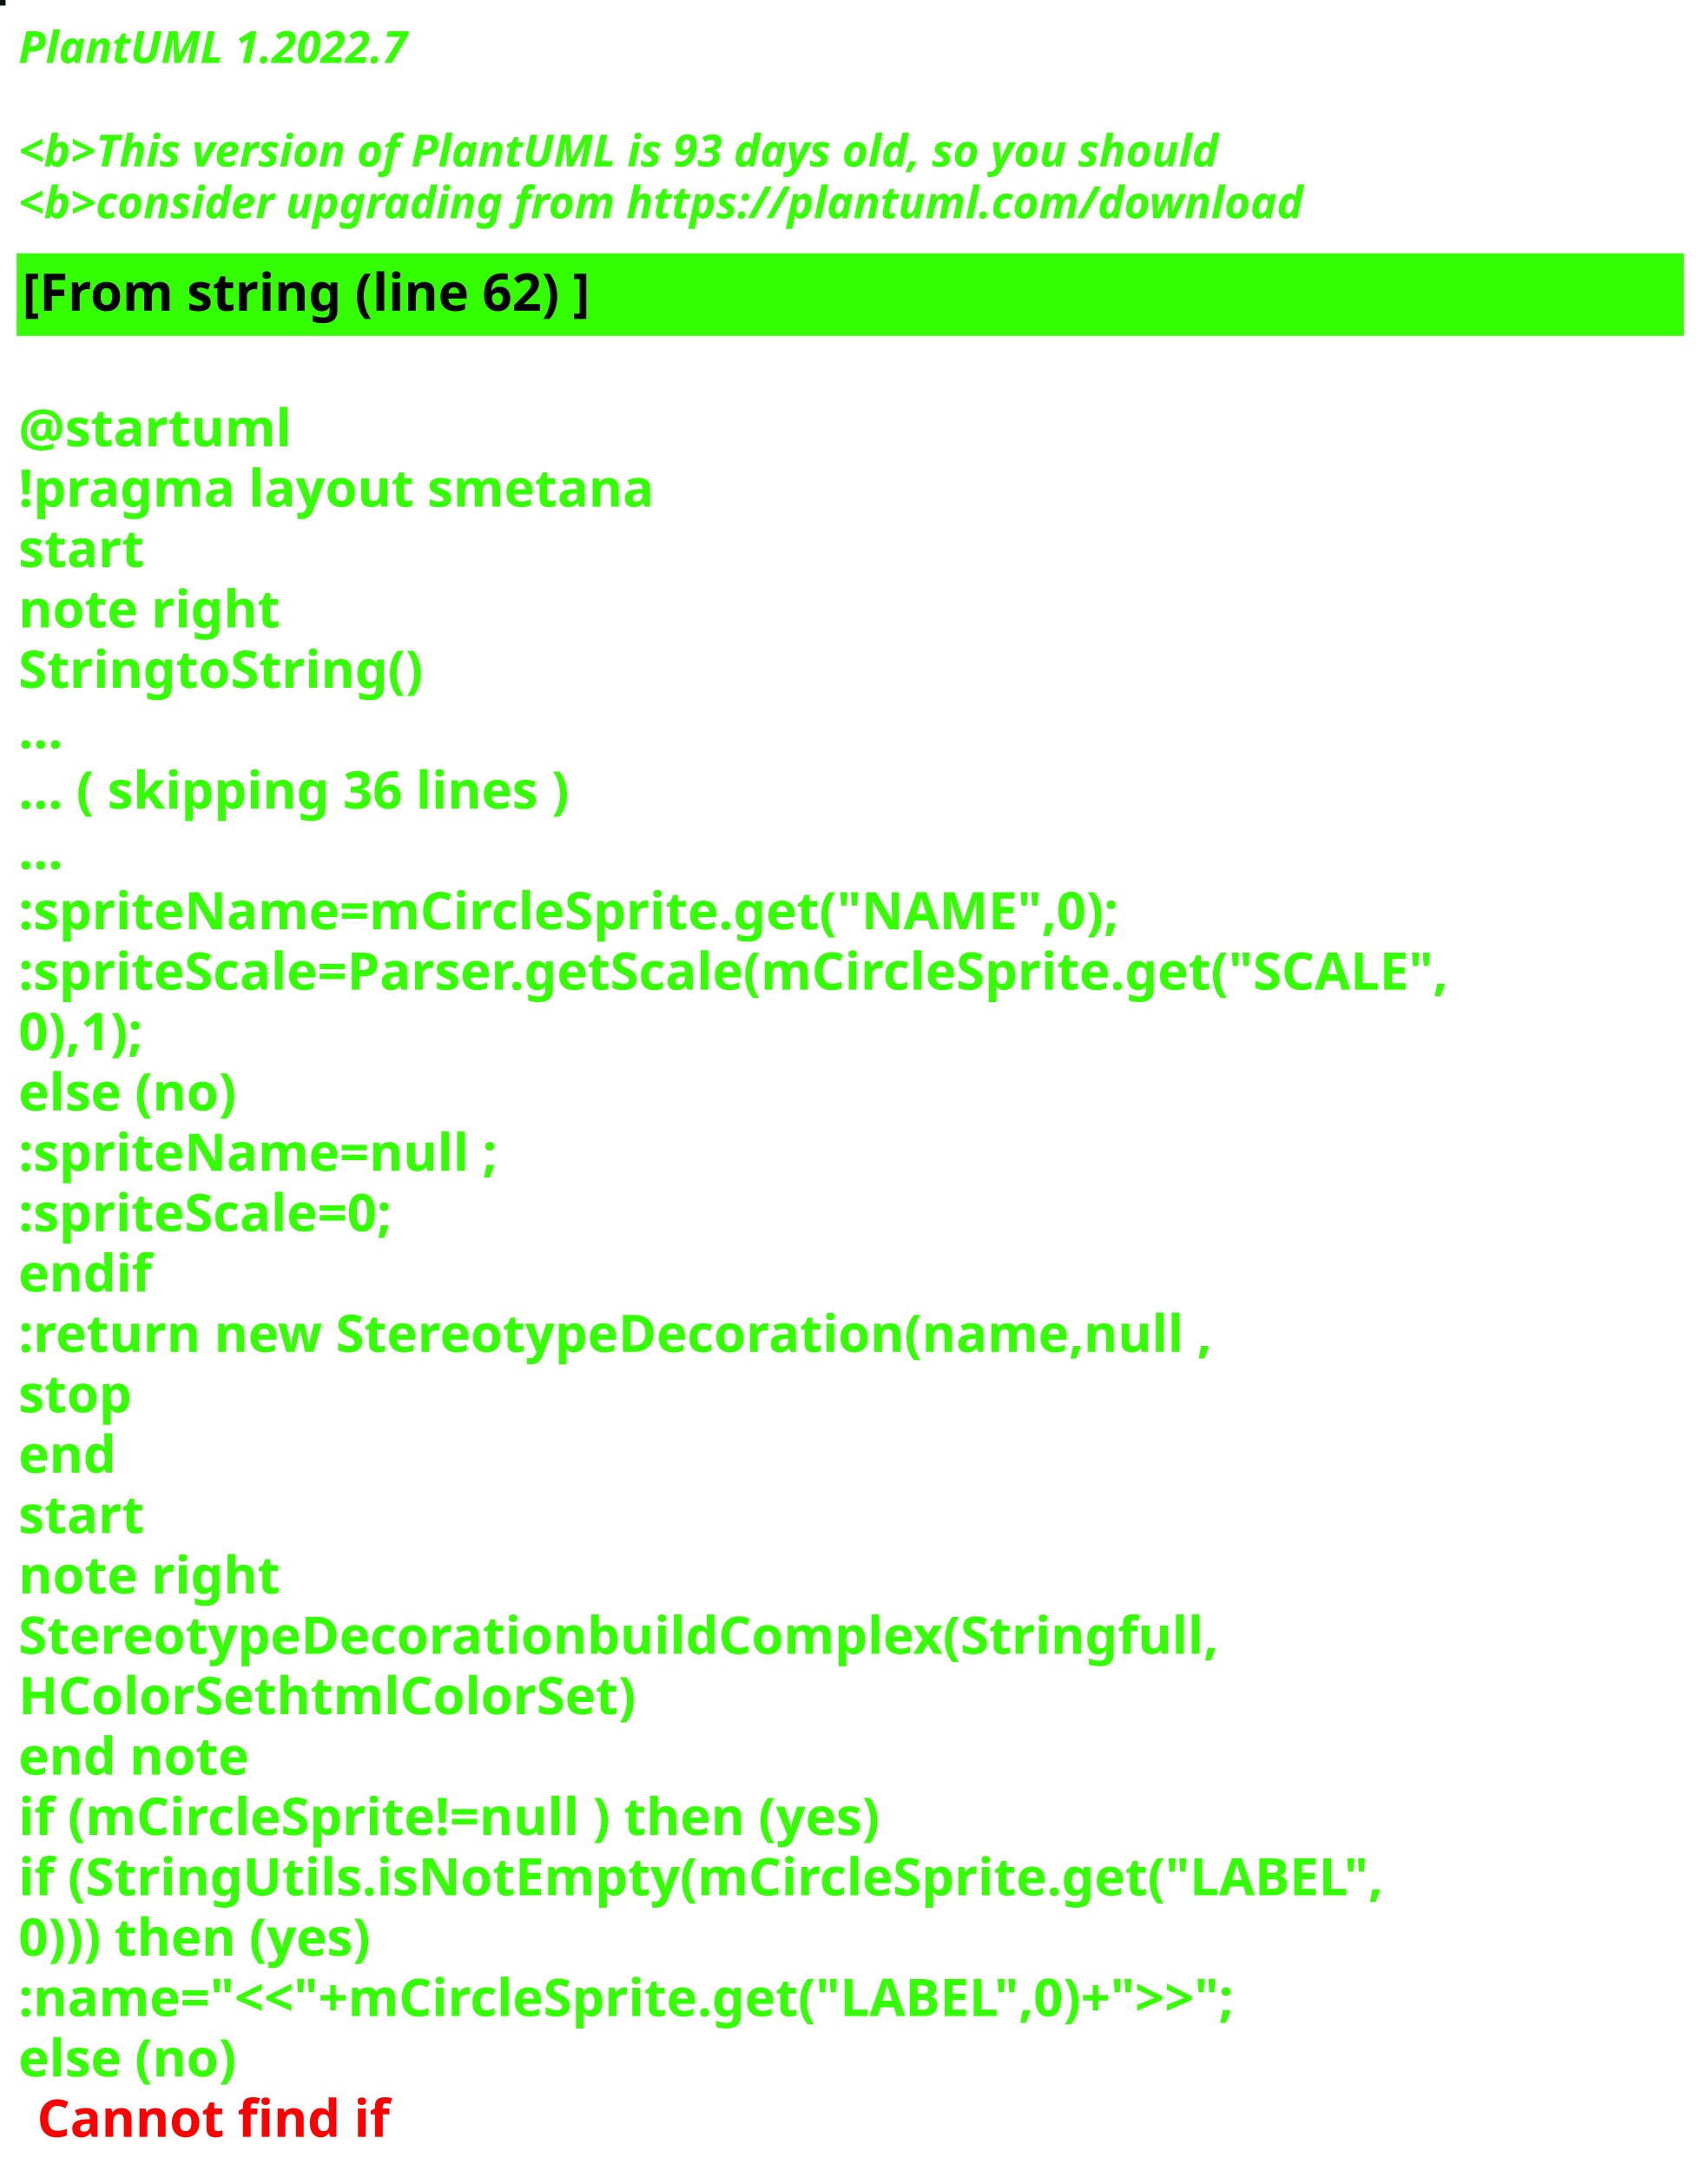
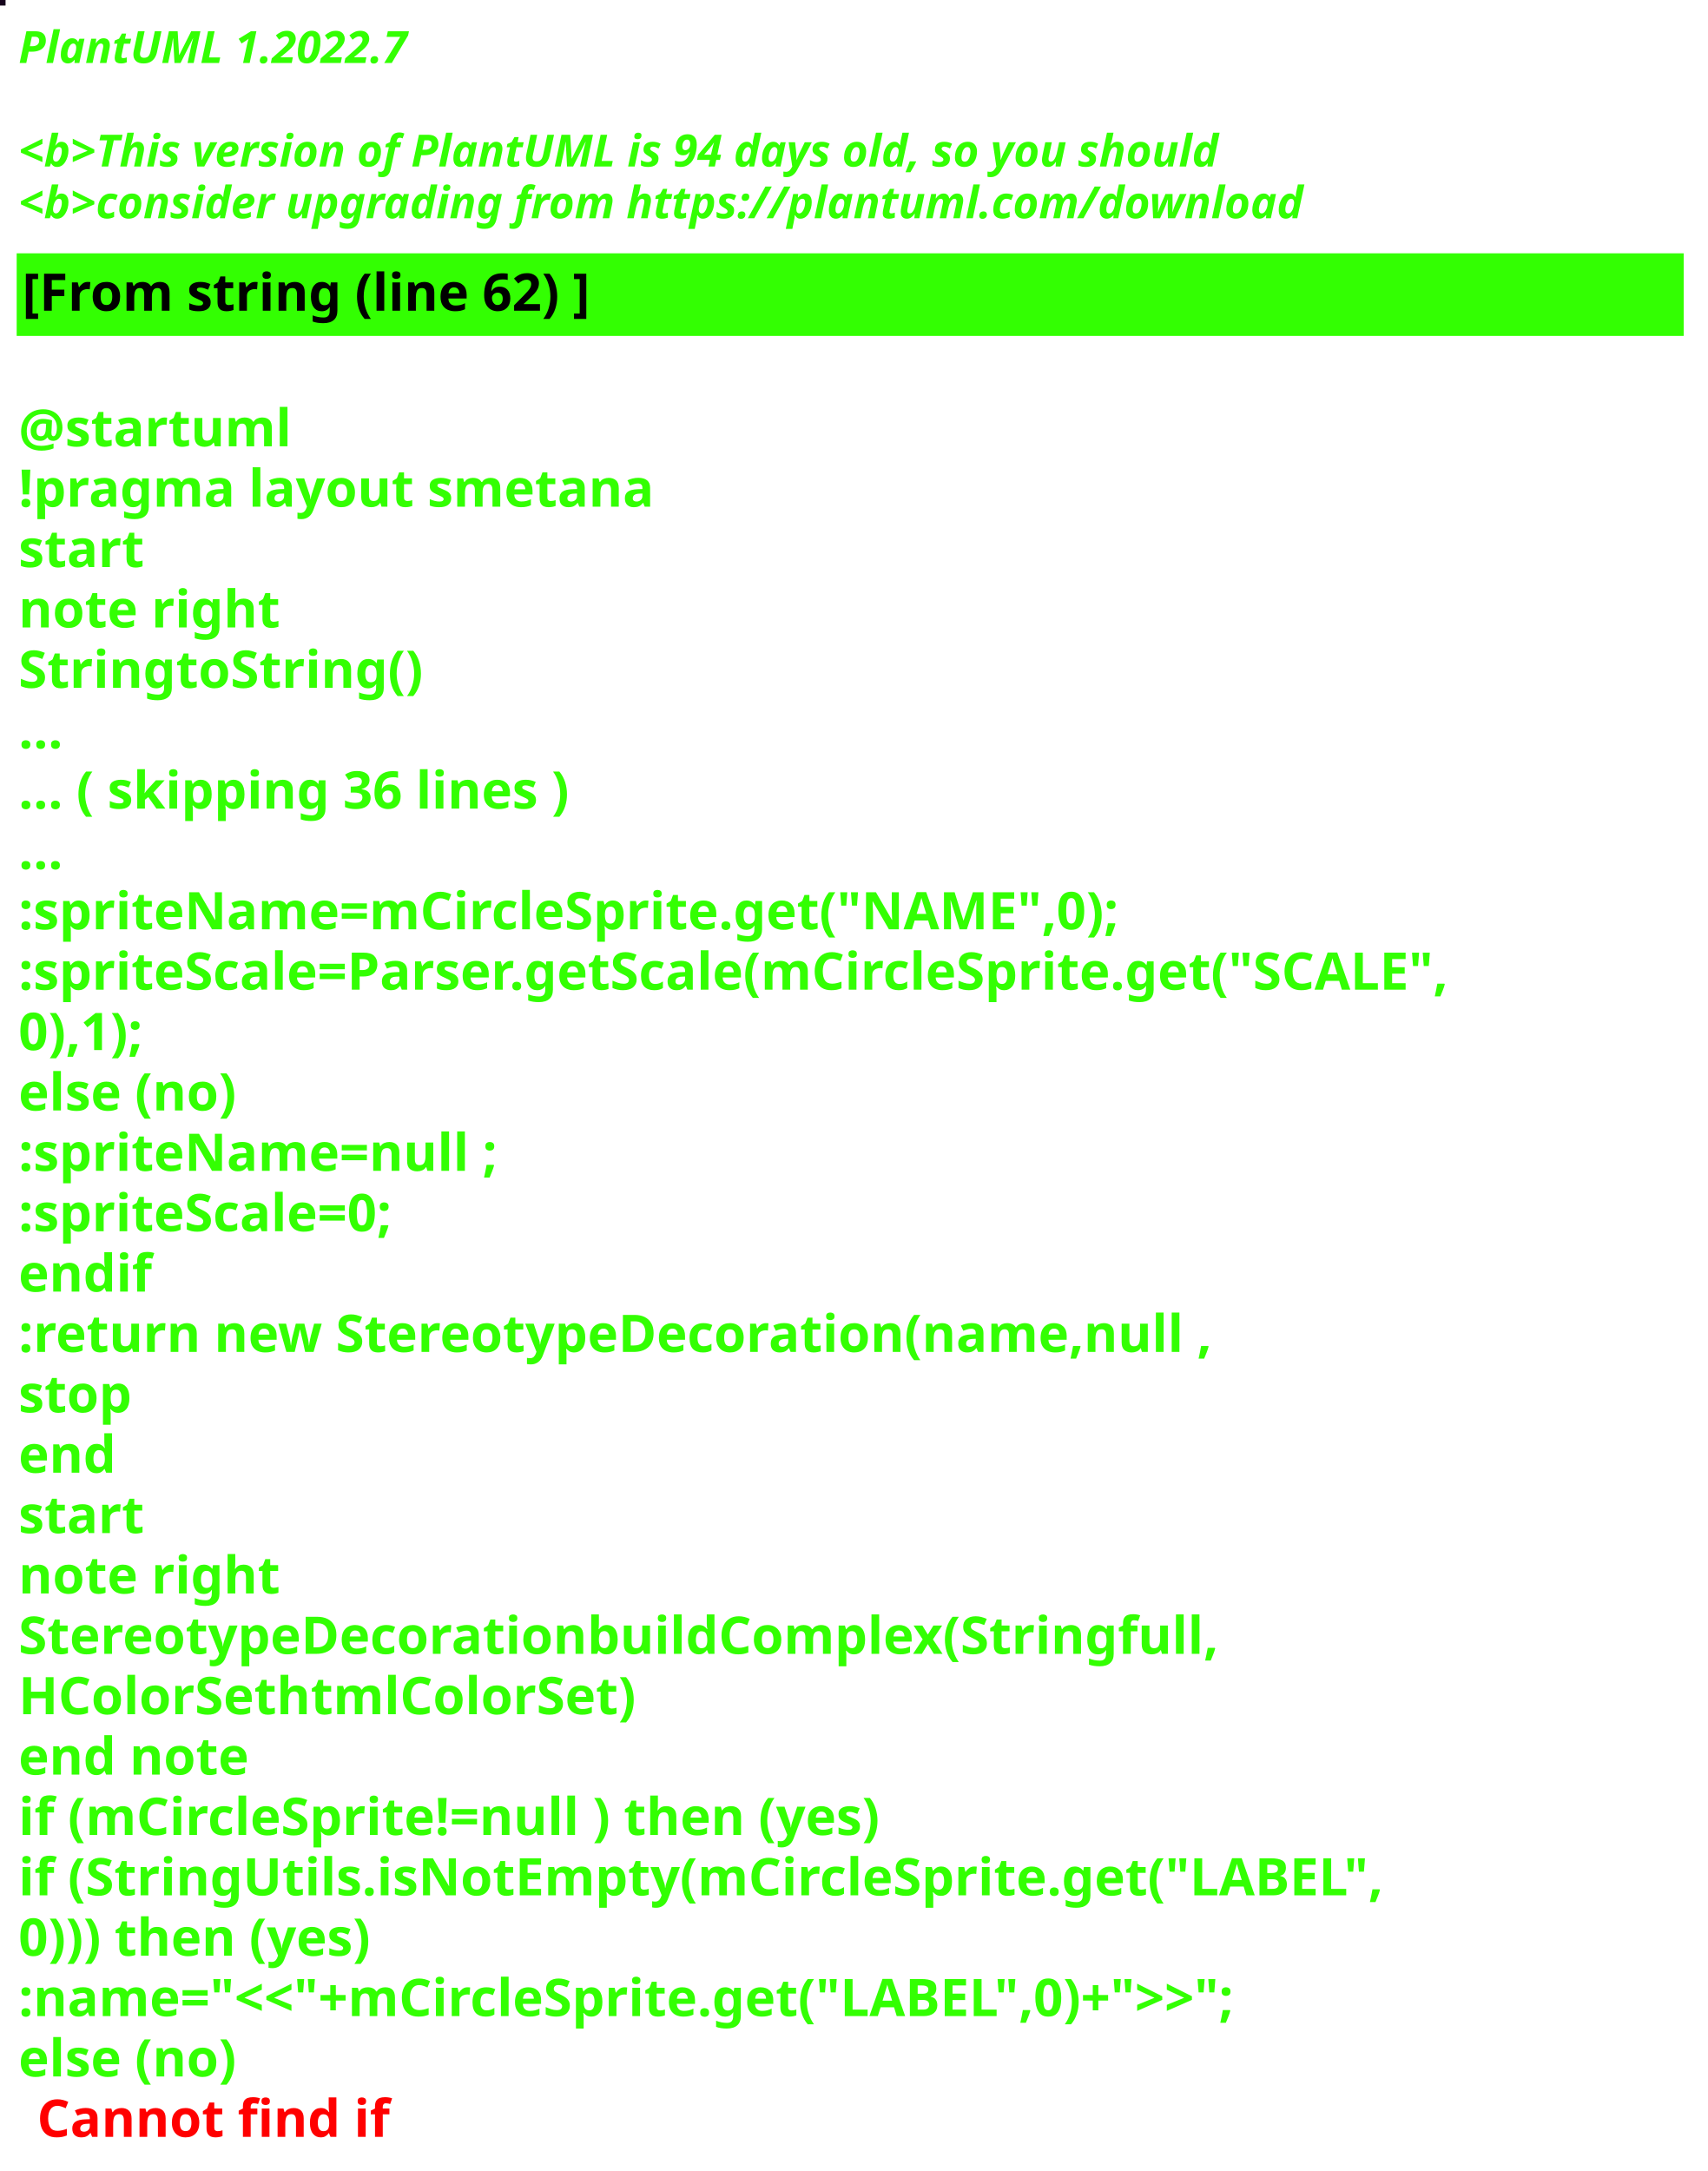
<svg xmlns="http://www.w3.org/2000/svg" contentStyleType="text/css" height="586px" preserveAspectRatio="none" style="width:461px;height:586px;background:#000000;" version="1.1" viewBox="0 0 461 586" width="461px" zoomAndPan="magnify">
  <defs />
  <g>
-     <rect fill="#08130E" height="1" style="stroke:#08130E;stroke-width:1.0;" width="1" x="0" y="0" />
+     <rect fill="#16041C" height="1" style="stroke:#16041C;stroke-width:1.0;" width="1" x="0" y="0" />
    <text fill="#33FF02" font-family="sans-serif" font-size="12" font-style="italic" font-weight="bold" lengthAdjust="spacing" textLength="127" x="5" y="17">PlantUML 1.2022.7</text>
    <text fill="#33FF02" font-family="sans-serif" font-size="12" font-style="italic" font-weight="bold" lengthAdjust="spacing" textLength="4" x="5" y="30.969"> </text>
-     <text fill="#33FF02" font-family="sans-serif" font-size="12" font-style="italic" font-weight="bold" lengthAdjust="spacing" textLength="391" x="5" y="44.938">&lt;b&gt;This version of PlantUML is 93 days old, so you should</text>
+     <text fill="#33FF02" font-family="sans-serif" font-size="12" font-style="italic" font-weight="bold" lengthAdjust="spacing" textLength="391" x="5" y="44.938">&lt;b&gt;This version of PlantUML is 94 days old, so you should</text>
    <text fill="#33FF02" font-family="sans-serif" font-size="12" font-style="italic" font-weight="bold" lengthAdjust="spacing" textLength="408" x="5" y="58.906">&lt;b&gt;consider upgrading from https://plantuml.com/download</text>
    <rect fill="#33FF02" height="21.297" style="stroke:#33FF02;stroke-width:1.0;" width="449" x="5" y="68.875" />
    <text fill="#000000" font-family="sans-serif" font-size="14" font-weight="bold" lengthAdjust="spacing" textLength="178" x="6" y="83.875">[From string (line 62) ]</text>
    <text fill="#33FF02" font-family="sans-serif" font-size="14" font-weight="bold" lengthAdjust="spacing" textLength="5" x="5" y="104.172"> </text>
    <text fill="#33FF02" font-family="sans-serif" font-size="14" font-weight="bold" lengthAdjust="spacing" textLength="79" x="5" y="120.469">@startuml</text>
    <text fill="#33FF02" font-family="sans-serif" font-size="14" font-weight="bold" lengthAdjust="spacing" textLength="190" x="5" y="136.766">!pragma layout smetana</text>
    <text fill="#33FF02" font-family="sans-serif" font-size="14" font-weight="bold" lengthAdjust="spacing" textLength="37" x="5" y="153.062">start</text>
    <text fill="#33FF02" font-family="sans-serif" font-size="14" font-weight="bold" lengthAdjust="spacing" textLength="78" x="5" y="169.359">note right</text>
    <text fill="#33FF02" font-family="sans-serif" font-size="14" font-weight="bold" lengthAdjust="spacing" textLength="122" x="5" y="185.656">StringtoString()</text>
    <text fill="#33FF02" font-family="sans-serif" font-size="14" font-weight="bold" lengthAdjust="spacing" textLength="15" x="5" y="201.953">...</text>
    <text fill="#33FF02" font-family="sans-serif" font-size="14" font-weight="bold" lengthAdjust="spacing" textLength="175" x="5" y="218.25">... ( skipping 36 lines )</text>
    <text fill="#33FF02" font-family="sans-serif" font-size="14" font-weight="bold" lengthAdjust="spacing" textLength="15" x="5" y="234.547">...</text>
    <text fill="#33FF02" font-family="sans-serif" font-size="14" font-weight="bold" lengthAdjust="spacing" textLength="336" x="5" y="250.844">:spriteName=mCircleSprite.get("NAME",0);</text>
    <text fill="#33FF02" font-family="sans-serif" font-size="14" font-weight="bold" lengthAdjust="spacing" textLength="449" x="5" y="267.141">:spriteScale=Parser.getScale(mCircleSprite.get("SCALE",</text>
    <text fill="#33FF02" font-family="sans-serif" font-size="14" font-weight="bold" lengthAdjust="spacing" textLength="43" x="5" y="283.438">0),1);</text>
    <text fill="#33FF02" font-family="sans-serif" font-size="14" font-weight="bold" lengthAdjust="spacing" textLength="70" x="5" y="299.734">else (no)</text>
    <text fill="#33FF02" font-family="sans-serif" font-size="14" font-weight="bold" lengthAdjust="spacing" textLength="147" x="5" y="316.031">:spriteName=null ;</text>
    <text fill="#33FF02" font-family="sans-serif" font-size="14" font-weight="bold" lengthAdjust="spacing" textLength="122" x="5" y="332.328">:spriteScale=0;</text>
    <text fill="#33FF02" font-family="sans-serif" font-size="14" font-weight="bold" lengthAdjust="spacing" textLength="40" x="5" y="348.625">endif</text>
    <text fill="#33FF02" font-family="sans-serif" font-size="14" font-weight="bold" lengthAdjust="spacing" textLength="366" x="5" y="364.922">:return new StereotypeDecoration(name,null ,</text>
    <text fill="#33FF02" font-family="sans-serif" font-size="14" font-weight="bold" lengthAdjust="spacing" textLength="35" x="5" y="381.219">stop</text>
    <text fill="#33FF02" font-family="sans-serif" font-size="14" font-weight="bold" lengthAdjust="spacing" textLength="30" x="5" y="397.516">end</text>
    <text fill="#33FF02" font-family="sans-serif" font-size="14" font-weight="bold" lengthAdjust="spacing" textLength="37" x="5" y="413.812">start</text>
    <text fill="#33FF02" font-family="sans-serif" font-size="14" font-weight="bold" lengthAdjust="spacing" textLength="78" x="5" y="430.109">note right</text>
    <text fill="#33FF02" font-family="sans-serif" font-size="14" font-weight="bold" lengthAdjust="spacing" textLength="362" x="5" y="446.406">StereotypeDecorationbuildComplex(Stringfull,</text>
    <text fill="#33FF02" font-family="sans-serif" font-size="14" font-weight="bold" lengthAdjust="spacing" textLength="187" x="5" y="462.703">HColorSethtmlColorSet)</text>
    <text fill="#33FF02" font-family="sans-serif" font-size="14" font-weight="bold" lengthAdjust="spacing" textLength="71" x="5" y="479">end note</text>
    <text fill="#33FF02" font-family="sans-serif" font-size="14" font-weight="bold" lengthAdjust="spacing" textLength="270" x="5" y="495.297">if (mCircleSprite!=null ) then (yes)</text>
    <text fill="#33FF02" font-family="sans-serif" font-size="14" font-weight="bold" lengthAdjust="spacing" textLength="411" x="5" y="511.594">if (StringUtils.isNotEmpty(mCircleSprite.get("LABEL",</text>
    <text fill="#33FF02" font-family="sans-serif" font-size="14" font-weight="bold" lengthAdjust="spacing" textLength="114" x="5" y="527.891">0))) then (yes)</text>
    <text fill="#33FF02" font-family="sans-serif" font-size="14" font-weight="bold" lengthAdjust="spacing" textLength="393" x="5" y="544.188">:name="&lt;&lt;"+mCircleSprite.get("LABEL",0)+"&gt;&gt;";</text>
    <text fill="#33FF02" font-family="sans-serif" font-size="14" font-weight="bold" lengthAdjust="spacing" text-decoration="wavy underline" textLength="70" x="5" y="560.484">else (no)</text>
    <text fill="#FF0000" font-family="sans-serif" font-size="14" font-weight="bold" lengthAdjust="spacing" textLength="106" x="10" y="576.781">Cannot find if</text>
  </g>
</svg>
